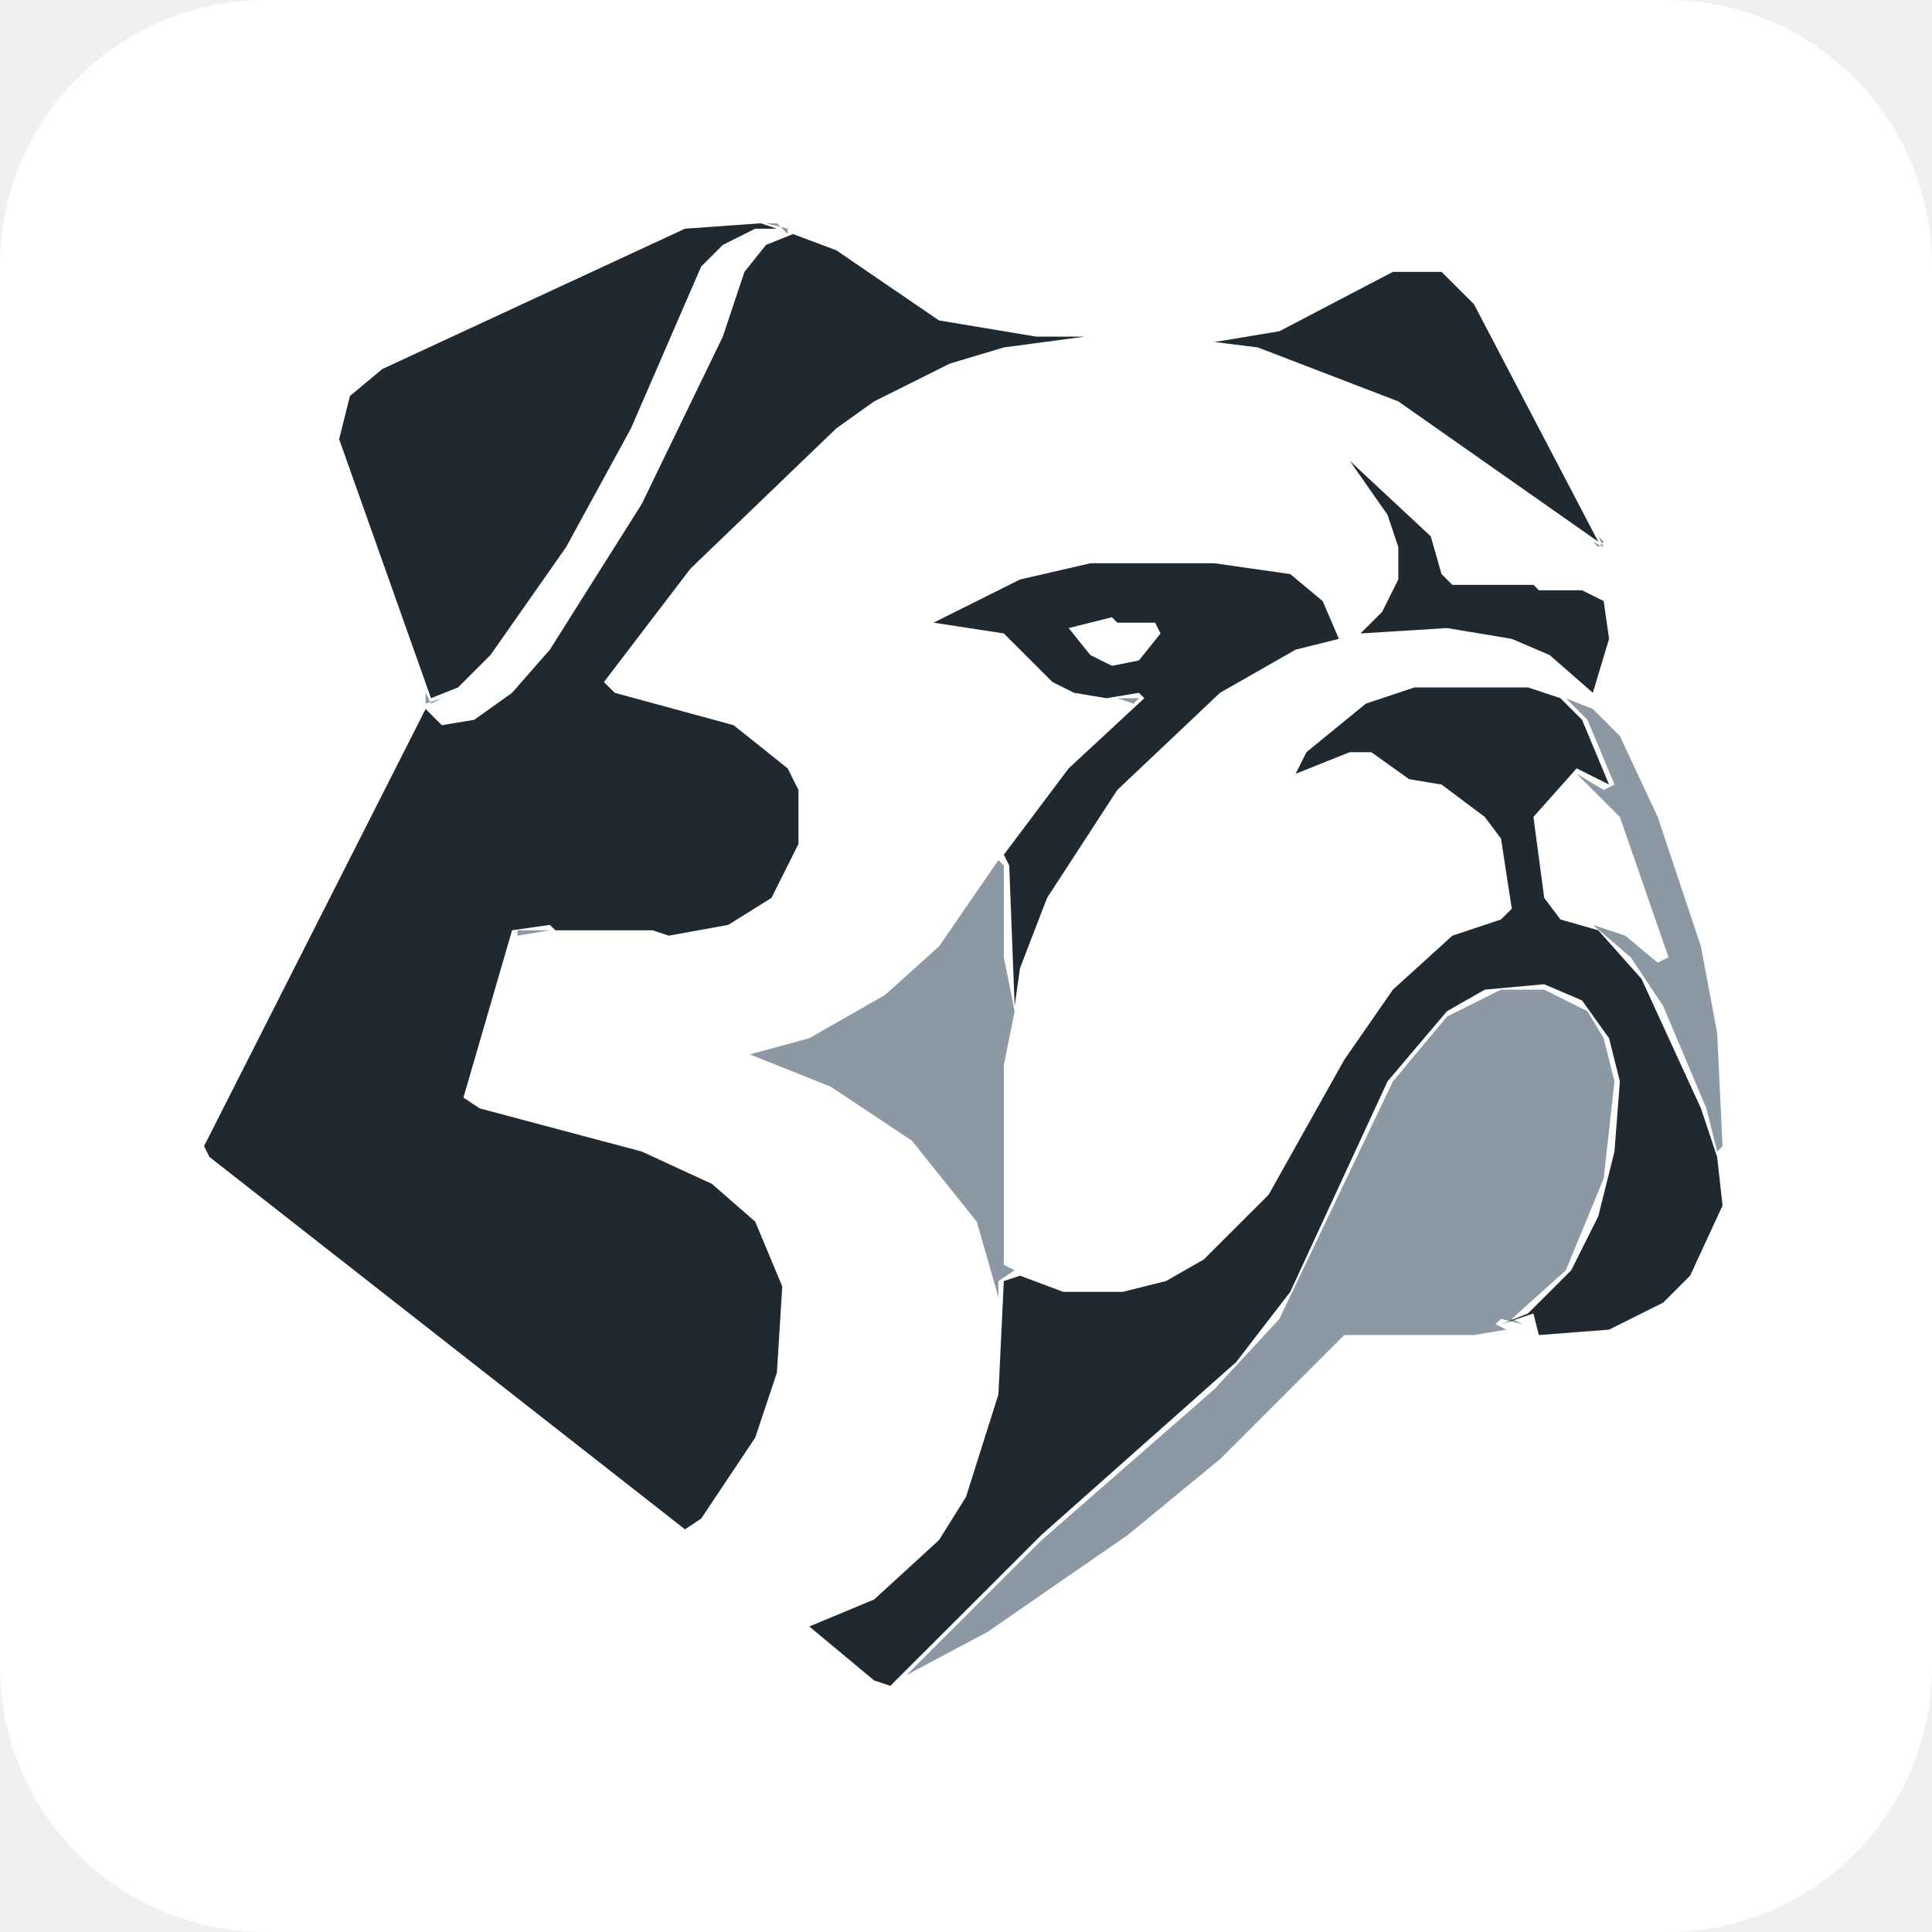
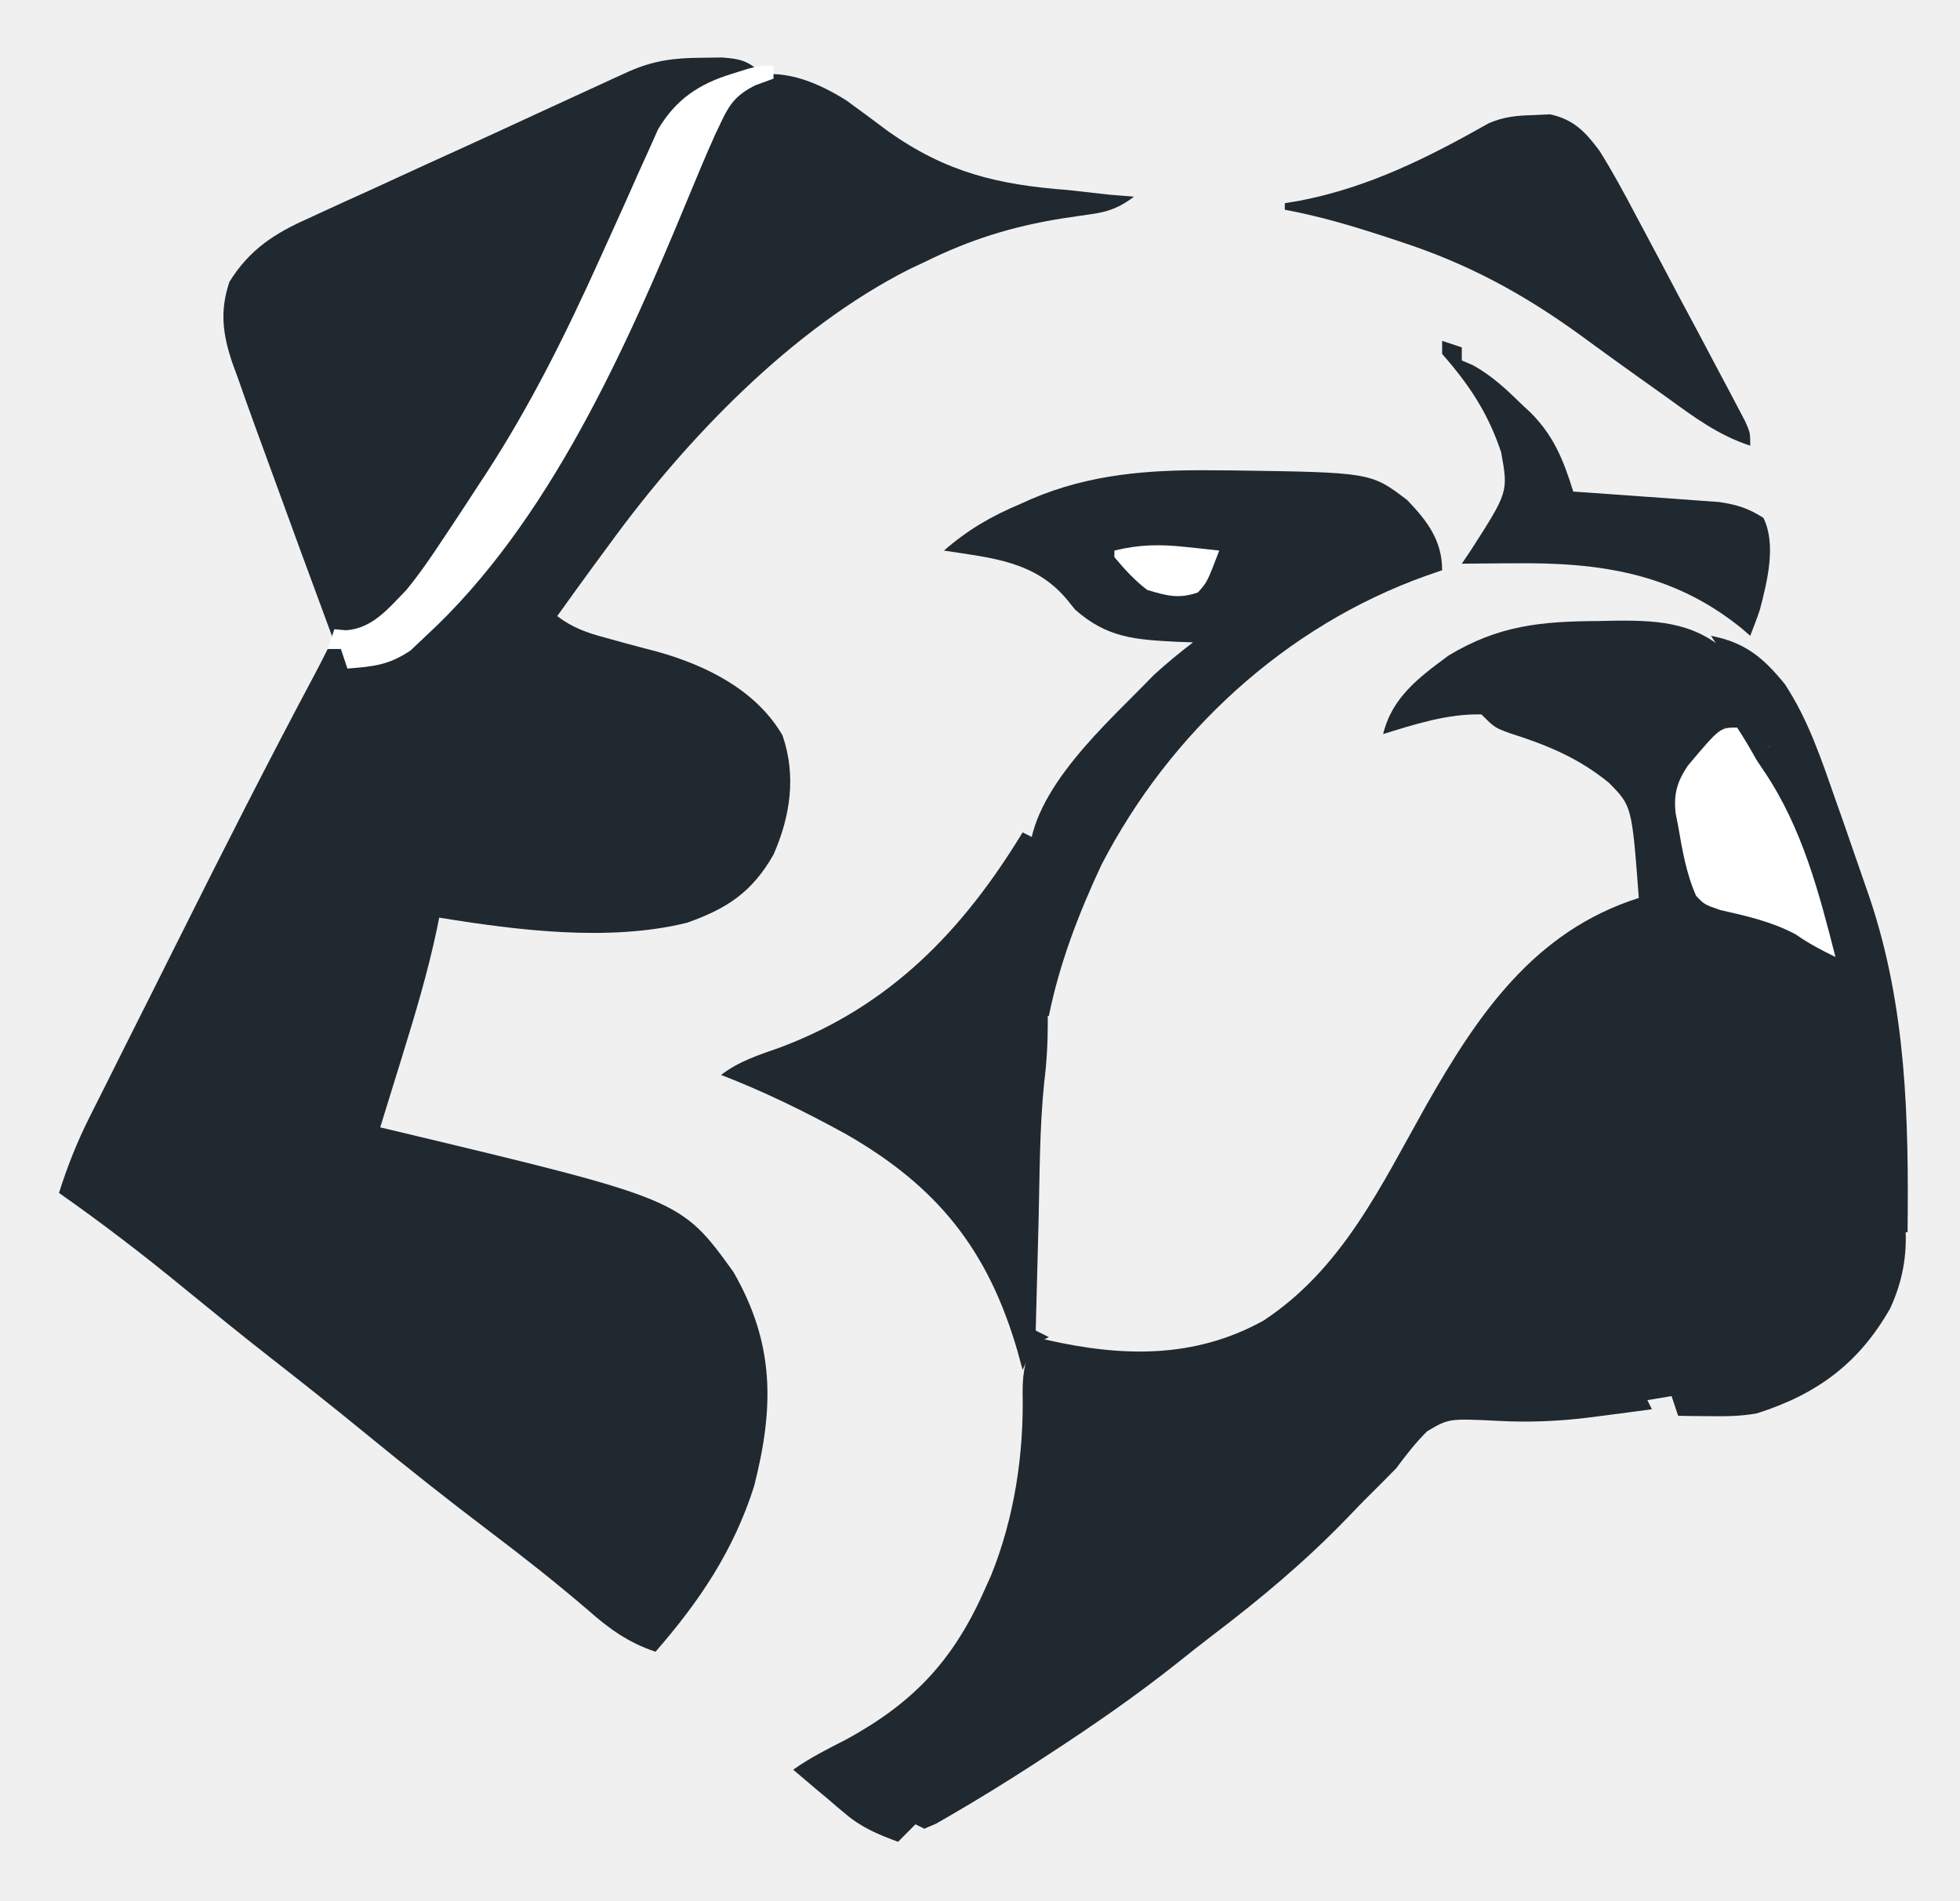
- <svg xmlns="http://www.w3.org/2000/svg" viewBox="0 0 320 320" role="img" aria-labelledby="title">
-   <rect width="320" height="320" rx="44" fill="#fff" />
-   <g transform="translate(15 20)">
-     <g transform="scale(0.895062 0.893891)">
-       <path fill="#8c98a4" fill-rule="evenodd" d="M277 165L269 161L261 161L251 166L241 178L220 222L208 235L176 263L148 291L146 290L148 291L151 288L166 280L192 262L209 248L232 225L256 225L262 224L260 223L261 222L265 223L263 222L273 213L280 196L282 178L280 170ZM79 151L85 150L79 150ZM168 137L157 153L147 162L133 170L122 173L137 179L152 189L164 204L168 218L168 215L171 213L169 212L169 175L171 165L169 155L169 138ZM273 107L277 111L282 123L280 124L275 121L283 129L292 155L290 156L284 151L278 149L285 155L291 164L299 183L301 191L302 190L301 169L298 153L290 129L283 114L278 109ZM191 110L194 107L190 107L193 108ZM62 106L62 108L65 107L63 108ZM279 77L278 78L280 79ZM278 78L279 77L280 78L279 79ZM125 19L127 19L129 21L129 20Z" />
-       <path fill="#202830" fill-rule="evenodd" d="M272 107L266 105L245 105L236 108L225 117L223 121L233 117L237 117L244 122L250 123L258 129L261 133L263 146L261 148L252 151L241 161L232 174L218 199L206 211L199 215L191 217L180 217L172 214L169 215L168 236L162 255L157 263L145 274L133 279L145 289L148 290L176 262L212 230L222 217L240 178L251 165L258 161L269 160L276 163L281 170L283 178L282 191L279 203L274 213L266 221L261 223L267 221L268 225L281 224L291 219L296 214L302 201L301 192L298 183L287 159L279 150L272 148L269 144L267 129L275 120L281 123L276 111ZM222 84L208 82L185 82L172 85L156 93L169 95L178 104L182 106L188 107L194 106L195 107L181 120L169 136L170 138L171 164L172 157L177 144L190 124L209 106L223 98L231 96L228 89ZM181 94L189 92L190 93L197 93L198 95L194 100L189 101L185 99ZM233 63L240 73L242 79L242 85L239 91L235 95L251 94L263 96L270 99L278 106L281 96L280 89L276 87L268 87L267 86L252 86L250 84L248 77ZM208 41L216 42L242 52L279 78L256 34L250 28L241 28L220 39ZM130 21L125 23L121 28L117 40L102 71L85 98L78 106L71 111L65 112L62 109L21 190L22 192L110 261L113 259L123 244L127 232L128 216L123 204L115 197L102 191L72 183L69 181L78 150L85 149L86 150L104 150L107 151L118 149L126 144L131 134L131 124L129 120L119 112L97 106L95 104L111 83L138 57L145 52L159 45L169 42L184 40L175 40L157 37L138 24ZM127 20L124 19L110 20L54 46L48 51L46 59L63 107L68 105L74 99L88 79L100 57L113 27L117 23L123 20Z" />
-     </g>
-   </g>
+ <svg xmlns="http://www.w3.org/2000/svg" version="1.1" width="299" height="290" viewBox="0 0 299 290" role="img" aria-labelledby="brand-title brand-description">
+   <path d="M0 0 C2.12 1.53 4.21 3.1 6.31 4.67 C15.23 11 23.12 12.86 33.87 13.67 C35.91 13.9 37.95 14.13 40 14.36 C41.29 14.47 42.58 14.58 43.87 14.67 C41.67 16.33 40 16.98 37.28 17.35 C36.58 17.45 35.89 17.56 35.17 17.66 C34.43 17.77 33.69 17.88 32.93 17.99 C25.28 19.22 18.85 21.21 11.87 24.67 C11.5 24.85 11.5 24.85 9.63 25.72 C-8.32 34.8 -24.44 51.59 -36.13 67.67 C-36.88 68.69 -37.63 69.71 -38.38 70.72 C-40.31 73.36 -42.23 76.01 -44.13 78.67 C-41.76 80.45 -39.6 81.22 -36.74 81.97 C-35.89 82.21 -35.03 82.45 -34.15 82.69 C-32.37 83.17 -30.58 83.65 -28.8 84.11 C-21.4 86.19 -13.79 89.94 -9.76 96.86 C-7.63 103.01 -8.56 109.21 -11.13 115.05 C-14.39 120.78 -18.2 123.28 -24.32 125.45 C-36.2 128.38 -50.17 126.61 -62.13 124.67 C-62.23 125.18 -62.33 125.69 -62.44 126.22 C-63.83 132.85 -65.75 139.27 -67.75 145.74 C-68.08 146.79 -68.4 147.85 -68.74 148.94 C-69.53 151.52 -70.33 154.1 -71.13 156.67 C-70.19 156.89 -69.26 157.11 -68.3 157.34 C-25.25 167.64 -25.25 167.64 -17.24 178.74 C-10.95 189.69 -11.01 199.32 -14.09 211.41 C-17.21 221.24 -22.44 229 -29.13 236.67 C-33.26 235.29 -36.16 233.2 -39.38 230.36 C-44.25 226.18 -49.26 222.23 -54.38 218.36 C-60.8 213.5 -67.09 208.51 -73.32 203.41 C-78.11 199.49 -82.95 195.65 -87.83 191.84 C-92.38 188.29 -96.85 184.64 -101.32 180.99 C-107.43 175.98 -113.66 171.21 -120.13 166.67 C-118.86 162.64 -117.39 158.94 -115.49 155.15 C-115.23 154.64 -114.98 154.12 -114.71 153.59 C-113.86 151.89 -113.01 150.2 -112.16 148.51 C-111.56 147.3 -110.96 146.1 -110.36 144.9 C-109.1 142.38 -107.83 139.86 -106.56 137.34 C-104.97 134.17 -103.38 131 -101.8 127.83 C-94.99 114.2 -88.1 100.63 -80.93 87.19 C-80.31 86.02 -79.72 84.85 -79.13 83.67 C-78.47 83.67 -77.81 83.67 -77.13 83.67 C-76.8 84.33 -76.47 84.99 -76.13 85.67 C-68.74 85.22 -64.92 82.74 -59.96 77.29 C-47.89 62.87 -39.2 45.35 -31.07 28.49 C-30.8 27.94 -30.54 27.39 -30.26 26.82 C-26.91 19.86 -23.97 12.84 -21.4 5.56 C-19.66 1.6 -17.52 -1.37 -13.94 -3.83 C-8.96 -4.71 -4.23 -2.63 0 0 Z " fill="#202830" transform="translate(129.13,15.33)" />
+   <path d="M0 0 C0.97 -0.02 1.95 -0.04 2.95 -0.06 C9.83 -0.1 15.22 0.37 20.38 5.38 C26.19 14.59 26.19 14.59 26.19 19.25 C21.44 17.38 21.44 17.38 19.19 16.25 C19.06 16.54 19.06 16.54 18.44 18 C17.19 20.25 17.19 20.25 15.06 22.06 C12.96 24.51 12.65 25.91 12.88 29.11 C12.93 29.47 12.93 29.47 13.19 31.25 C13.32 32.17 13.45 33.09 13.59 34.04 C14.19 37.01 14.85 39.53 16.19 42.25 C18.11 43.44 19.83 43.86 22.01 44.43 C29.81 47.37 34.15 57.05 37.45 64.23 C39.45 68.77 41.29 73.36 43.06 78 C43.21 78.38 43.21 78.38 43.97 80.33 C47.08 88.82 48.41 96.48 44.54 104.86 C39.79 113.24 33.38 117.97 24.21 120.88 C21.75 121.33 19.44 121.35 16.94 121.31 C16.49 121.31 16.49 121.31 14.23 121.29 C13.56 121.27 12.88 121.26 12.19 121.25 C11.86 120.26 11.53 119.27 11.19 118.25 C10.2 118.41 10.2 118.41 5.19 119.25 C7.15 117.77 9.11 116.3 11.12 114.88 C21.43 106.89 24.31 94.47 26 82.1 C26.77 74.57 25.96 66.95 21.31 60.75 C16.43 57.31 12.03 56.58 6.19 57.25 C-1.6 58.91 -7.38 63.5 -11.68 70.12 C-12.32 71.23 -12.95 72.34 -13.58 73.45 C-13.75 73.75 -13.75 73.75 -14.62 75.29 C-17.2 79.95 -19.49 84.71 -21.67 89.56 C-21.99 90.27 -22.31 90.98 -22.64 91.71 C-23.95 94.61 -25.25 97.52 -26.51 100.44 C-34.66 119.14 -47.78 132.23 -63.5 144.88 C-67.77 148.31 -71.66 151.95 -75.45 155.91 C-77.38 157.82 -79.34 159.58 -81.39 161.34 C-86.8 166.02 -91.78 171.11 -96.81 176.19 C-97.79 177.17 -98.76 178.15 -99.74 179.13 C-102.1 181.5 -104.46 183.87 -106.81 186.25 C-109.77 185.15 -112.29 184.12 -114.71 182.09 C-115.19 181.69 -115.67 181.29 -116.16 180.88 C-116.64 180.46 -117.13 180.05 -117.62 179.62 C-117.88 179.41 -117.88 179.41 -119.15 178.35 C-120.37 177.32 -121.59 176.29 -122.81 175.25 C-120.24 173.42 -117.5 172.06 -114.69 170.62 C-104.6 165.1 -98.53 158.75 -93.81 148.25 C-93.42 147.39 -93.03 146.52 -92.63 145.63 C-89.07 136.84 -87.6 127.1 -87.81 117.62 C-87.81 114.27 -87.3 112.23 -85.81 109.25 C-85.23 109.39 -84.65 109.54 -84.05 109.69 C-72.55 112.29 -61.58 112.55 -51.06 106.73 C-39.01 98.79 -33.17 86.21 -26.26 73.93 C-18.35 59.99 -9.75 47.31 6.19 42.25 C5.14 28.24 5.14 28.24 1.66 24.7 C-2.97 20.9 -7.82 18.91 -13.49 17.11 C-15.81 16.25 -15.81 16.25 -17.81 14.25 C-22.91 14.11 -28 15.75 -32.81 17.25 C-31.45 11.61 -27.29 8.56 -22.81 5.25 C-15.19 0.67 -8.78 0.05 0 0 Z " fill="#202830" transform="translate(243.81,94.75)" />
+   <path d="M0 0 C4.41 3.51 5.98 9.01 6.76 14.4 C6.69 28.17 4.52 43.24 -5.34 53.61 C-7.85 55.85 -10.22 57.89 -13.24 59.4 C-12.91 60.06 -12.58 60.72 -12.24 61.4 C-14.76 61.75 -17.28 62.08 -19.8 62.4 C-20.18 62.45 -20.18 62.45 -22.12 62.7 C-26.63 63.24 -30.91 63.42 -35.45 63.19 C-43.22 62.8 -43.22 62.8 -46.55 64.78 C-48.33 66.56 -49.74 68.38 -51.24 70.4 C-52.46 71.65 -53.68 72.89 -54.92 74.11 C-56.19 75.35 -57.41 76.63 -58.64 77.91 C-65.12 84.64 -72.07 90.44 -79.51 96.08 C-81.13 97.32 -82.73 98.58 -84.32 99.86 C-90.8 105.03 -97.54 109.69 -104.49 114.21 C-105.32 114.75 -106.14 115.29 -107 115.85 C-111.02 118.44 -115.08 120.95 -119.22 123.35 C-119.95 123.77 -120.67 124.19 -121.42 124.62 C-121.72 124.75 -121.72 124.75 -123.24 125.4 C-123.9 125.07 -124.56 124.74 -125.24 124.4 C-121.83 120.97 -118.41 117.53 -115 114.11 C-113.84 112.94 -112.68 111.78 -111.52 110.61 C-105.27 104.31 -99.01 98.15 -92.24 92.4 C-90.39 90.75 -88.56 89.08 -86.74 87.4 C-83.58 84.52 -80.4 81.65 -77.18 78.84 C-76.55 78.29 -75.92 77.74 -75.27 77.17 C-73.79 75.88 -72.3 74.6 -70.8 73.32 C-69.96 72.59 -69.11 71.85 -68.24 71.09 C-67.48 70.43 -66.71 69.78 -65.93 69.1 C-56.17 59.62 -51.22 48.63 -45.68 36.4 C-30.86 3.85 -30.86 3.85 -18.3 -1.47 C-11.73 -3.59 -6.11 -3.37 0 0 Z " fill="#202830" transform="translate(264.24,153.6)" />
+   <path d="M0 0 C1.05 -0.01 2.1 -0.03 3.19 -0.04 C5.89 0.18 7 0.43 9 2.19 C8.41 2.35 7.82 2.5 7.21 2.67 C6.81 2.78 6.81 2.78 4.81 3.38 C4.04 3.6 3.26 3.82 2.46 4.04 C-4.71 7.38 -7.03 13.9 -10.05 20.76 C-11.08 23.12 -12.15 25.46 -13.21 27.8 C-13.74 28.97 -14.26 30.14 -14.79 31.31 C-21.63 46.5 -29.61 60.42 -39.06 74.12 C-39.3 74.48 -39.3 74.48 -40.52 76.28 C-44.49 81.93 -48.9 87.84 -56 89.19 C-59.48 79.81 -62.92 70.41 -66.34 61.01 C-66.93 59.38 -67.53 57.74 -68.13 56.11 C-69.02 53.66 -69.89 51.21 -70.75 48.75 C-71 48.07 -71.25 47.39 -71.51 46.68 C-73.02 42.27 -73.51 38.66 -72 34.19 C-68.95 29.26 -65.11 26.79 -59.92 24.49 C-59.23 24.17 -58.55 23.85 -57.85 23.53 C-55.63 22.5 -53.41 21.5 -51.19 20.5 C-49.66 19.8 -48.13 19.09 -46.6 18.39 C-43.53 16.98 -40.46 15.57 -37.38 14.18 C-33.42 12.38 -29.47 10.56 -25.52 8.73 C-21.47 6.86 -17.41 4.99 -13.35 3.13 C-12.57 2.78 -11.8 2.42 -11 2.06 C-7.18 0.4 -4.15 0.03 0 0 Z " fill="#202830" transform="translate(107,8.81)" />
+   <path d="M0 0 C0.53 0 0.53 0 3.18 0.02 C24.39 0.32 24.39 0.32 29.94 4.56 C33 7.76 35.25 10.72 35.25 15.25 C34.44 15.53 33.63 15.81 32.79 16.1 C11.4 23.73 -6.34 40.06 -16.75 60.25 C-20.21 67.64 -23.12 75.24 -24.75 83.25 C-25.08 83.25 -25.41 83.25 -25.75 83.25 C-26.09 79.5 -26.41 75.74 -26.71 71.99 C-26.82 70.71 -26.93 69.44 -27.05 68.16 C-27.21 66.32 -27.36 64.48 -27.51 62.64 C-27.6 61.54 -27.7 60.43 -27.79 59.3 C-27.64 48.72 -15.7 38.48 -8.75 31.25 C-6.81 29.47 -4.84 27.86 -2.75 26.25 C-3.55 26.22 -4.34 26.2 -5.16 26.17 C-11.64 25.83 -15.84 25.58 -20.75 21.25 C-21.14 20.76 -21.54 20.27 -21.95 19.76 C-26.87 13.83 -33.49 13.38 -40.75 12.25 C-37.07 9.06 -33.54 7 -29.06 5.12 C-28.5 4.87 -27.94 4.62 -27.36 4.36 C-18.49 0.58 -9.55 -0.09 0 0 Z " fill="#202830" transform="translate(184.75,71.75)" />
+   <path d="M0 0 C0.66 0.33 1.32 0.66 2 1 C2.34 3.14 2.54 5.16 2.67 7.31 C2.71 7.95 2.76 8.59 2.8 9.25 C2.89 10.61 2.98 11.98 3.06 13.34 C3.19 15.4 3.33 17.45 3.47 19.51 C3.9 25.84 4.09 31.87 3.29 38.18 C2.58 45.13 2.61 52.15 2.44 59.12 C2.39 60.77 2.35 62.41 2.31 64.05 C2.2 68.03 2.1 72.02 2 76 C2.33 76.16 2.33 76.16 4 77 C3.67 77.16 3.67 77.16 2 78 C0.88 80.06 0.88 80.06 0 82 C-0.26 81.06 -0.51 80.11 -0.78 79.14 C-5.27 63.66 -13.01 53.99 -27 46 C-33.16 42.61 -39.44 39.53 -46 37 C-43.25 34.89 -40.25 33.96 -37 32.81 C-20.22 26.53 -9.13 15 0 0 Z " fill="#202830" transform="translate(156,127)" />
+   <path d="M0 0 C0.42 -0.02 0.42 -0.02 2.53 -0.12 C6.15 0.68 7.92 2.57 10.06 5.44 C12.1 8.69 13.9 12.04 15.69 15.44 C15.94 15.92 15.94 15.92 17.24 18.34 C18.86 21.37 20.46 24.4 22.06 27.44 C23.14 29.45 24.21 31.47 25.29 33.48 C26.3 35.38 27.31 37.29 28.31 39.19 C28.79 40.09 29.27 40.98 29.76 41.91 C30.2 42.74 30.63 43.57 31.08 44.42 C31.46 45.15 31.85 45.88 32.24 46.63 C33.06 48.44 33.06 48.44 33.06 50.44 C28.15 48.83 24.38 46 20.25 43 C18.73 41.92 17.2 40.83 15.68 39.75 C12.74 37.65 9.83 35.54 6.92 33.41 C-1.63 27.24 -9.92 22.74 -19.94 19.44 C-20.54 19.24 -21.15 19.03 -21.77 18.83 C-27.1 17.07 -32.41 15.46 -37.94 14.44 C-37.94 14.11 -37.94 13.78 -37.94 13.44 C-37.18 13.31 -36.43 13.19 -35.66 13.06 C-25.08 11.01 -16.12 6.49 -6.78 1.22 C-4.45 0.23 -2.52 0.07 0 0 Z " fill="#202830" transform="translate(233.94,17.56)" />
+   <path d="M0 0 C5.2 1.01 7.97 3.3 11.29 7.39 C14.86 12.83 16.87 18.89 19 25 C19.33 25.94 19.66 26.87 20.01 27.84 C21.1 30.95 22.18 34.07 23.25 37.19 C23.59 38.17 23.93 39.16 24.28 40.17 C29.83 56.77 30.19 73.68 30 91 C29.67 91 29.34 91 29 91 C28.84 90.27 28.68 89.55 28.51 88.8 C26.72 81.18 24.32 74.11 21.31 66.88 C20.92 65.87 20.52 64.86 20.11 63.82 C16.45 54.97 11.72 46.6 3 42 C2.55 41.86 2.55 41.86 0.3 41.14 C-2 40 -2 40 -3.14 37.64 C-3.82 34.77 -4.46 31.9 -5 29 C-5.14 28.34 -5.28 27.68 -5.43 27 C-5.78 24 -5.15 22.21 -3.43 19.8 C-1.69 17.78 0.1 15.87 2 14 C6.75 15.88 6.75 15.88 9 17 C7.88 14.73 6.75 12.46 5.62 10.19 C5.31 9.54 4.99 8.9 4.66 8.24 C4.51 7.93 4.51 7.93 3.73 6.36 C3.44 5.78 3.16 5.21 2.87 4.63 C2 3.01 1.04 1.51 0 0 Z " fill="#202830" transform="translate(261,97)" />
+   <path d="M0 0 C0 0.66 0 1.32 0 2 C-0.91 2.33 -1.81 2.66 -2.75 3 C-5.55 4.41 -6.63 5.71 -7.95 8.53 C-8.29 9.24 -8.63 9.96 -8.98 10.7 C-10.35 13.78 -11.66 16.88 -12.94 20 C-22.48 43.08 -34.27 69.75 -53 87 C-53.78 87.74 -54.57 88.48 -55.38 89.25 C-58.72 91.48 -61.02 91.69 -65 92 C-65.33 91.01 -65.66 90.02 -66 89 C-66.66 89 -67.32 89 -68 89 C-67.67 88.01 -67.34 87.02 -67 86 C-66.71 86.03 -66.71 86.03 -65.21 86.16 C-61.16 85.87 -58.73 82.8 -56 80 C-54.02 77.58 -52.28 75.05 -50.56 72.44 C-50.09 71.73 -49.62 71.03 -49.14 70.31 C-47.74 68.21 -46.37 66.11 -45 64 C-44.62 63.42 -44.24 62.85 -43.85 62.25 C-37.13 51.93 -31.7 41 -26.63 29.78 C-25.78 27.88 -24.91 25.98 -24.05 24.08 C-22.9 21.56 -21.77 19.03 -20.66 16.5 C-20.12 15.31 -19.59 14.13 -19.05 12.95 C-18.58 11.9 -18.12 10.85 -17.63 9.77 C-14.92 5.16 -11.36 2.79 -6.31 1.25 C-5.55 1.01 -4.78 0.77 -3.99 0.52 C-2 0 -2 0 0 0 Z " fill="#ffffff" transform="translate(118,10)" />
+   <path d="M0 0 C0.99 0.33 1.98 0.66 3 1 C3 1.66 3 2.32 3 3 C3.56 3.23 4.11 3.47 4.68 3.71 C7.55 5.3 9.75 7.34 12.06 9.62 C12.28 9.83 12.28 9.83 13.38 10.84 C16.99 14.39 18.52 18.2 20 23 C20.74 23.05 21.47 23.1 22.23 23.15 C24.98 23.34 27.72 23.54 30.46 23.74 C31.65 23.83 32.83 23.91 34.02 23.99 C35.73 24.11 37.43 24.24 39.14 24.37 C39.65 24.4 39.65 24.4 42.25 24.59 C44.95 24.99 46.71 25.54 49 27 C51.02 31.04 49.59 36.73 48.48 40.99 C48.03 42.34 47.52 43.67 47 45 C46.55 44.61 46.1 44.23 45.64 43.83 C35.22 35.4 23.98 33.79 11 33.94 C10.23 33.94 9.45 33.95 8.65 33.95 C6.77 33.96 4.88 33.98 3 34 C3.43 33.36 3.87 32.72 4.31 32.06 C10.1 23.06 10.1 23.06 9 17 C7.01 11.02 4.12 6.69 0 2 C0 1.34 0 0.68 0 0 Z " fill="#202830" transform="translate(220,52)" />
+   <path d="M0 0 C1.07 1.62 2.05 3.31 3 5 C3.38 5.57 3.77 6.14 4.16 6.73 C9.92 15.31 12.47 25.08 15 35 C12.85 33.96 10.9 32.93 8.94 31.56 C5.23 29.59 1.51 28.77 -2.57 27.84 C-5 27 -5 27 -6.26 25.67 C-7.77 22.25 -8.37 18.67 -9 15 C-9.12 14.39 -9.24 13.77 -9.37 13.14 C-9.71 10.14 -9.17 8.26 -7.5 5.79 C-2.62 0 -2.62 0 0 0 Z " fill="#ffffff" transform="translate(265,111)" />
+   <path d="M0 0 C0.98 0.1 1.95 0.2 2.96 0.31 C3.69 0.39 4.43 0.48 5.19 0.56 C3.34 5.39 3.34 5.39 1.94 6.94 C-0.98 7.98 -2.88 7.44 -5.81 6.56 C-7.79 5.04 -9.18 3.49 -10.81 1.56 C-10.81 1.23 -10.81 0.9 -10.81 0.56 C-7.02 -0.37 -3.88 -0.42 0 0 Z " fill="#ffffff" transform="translate(180.81,83.44)" />
</svg>
